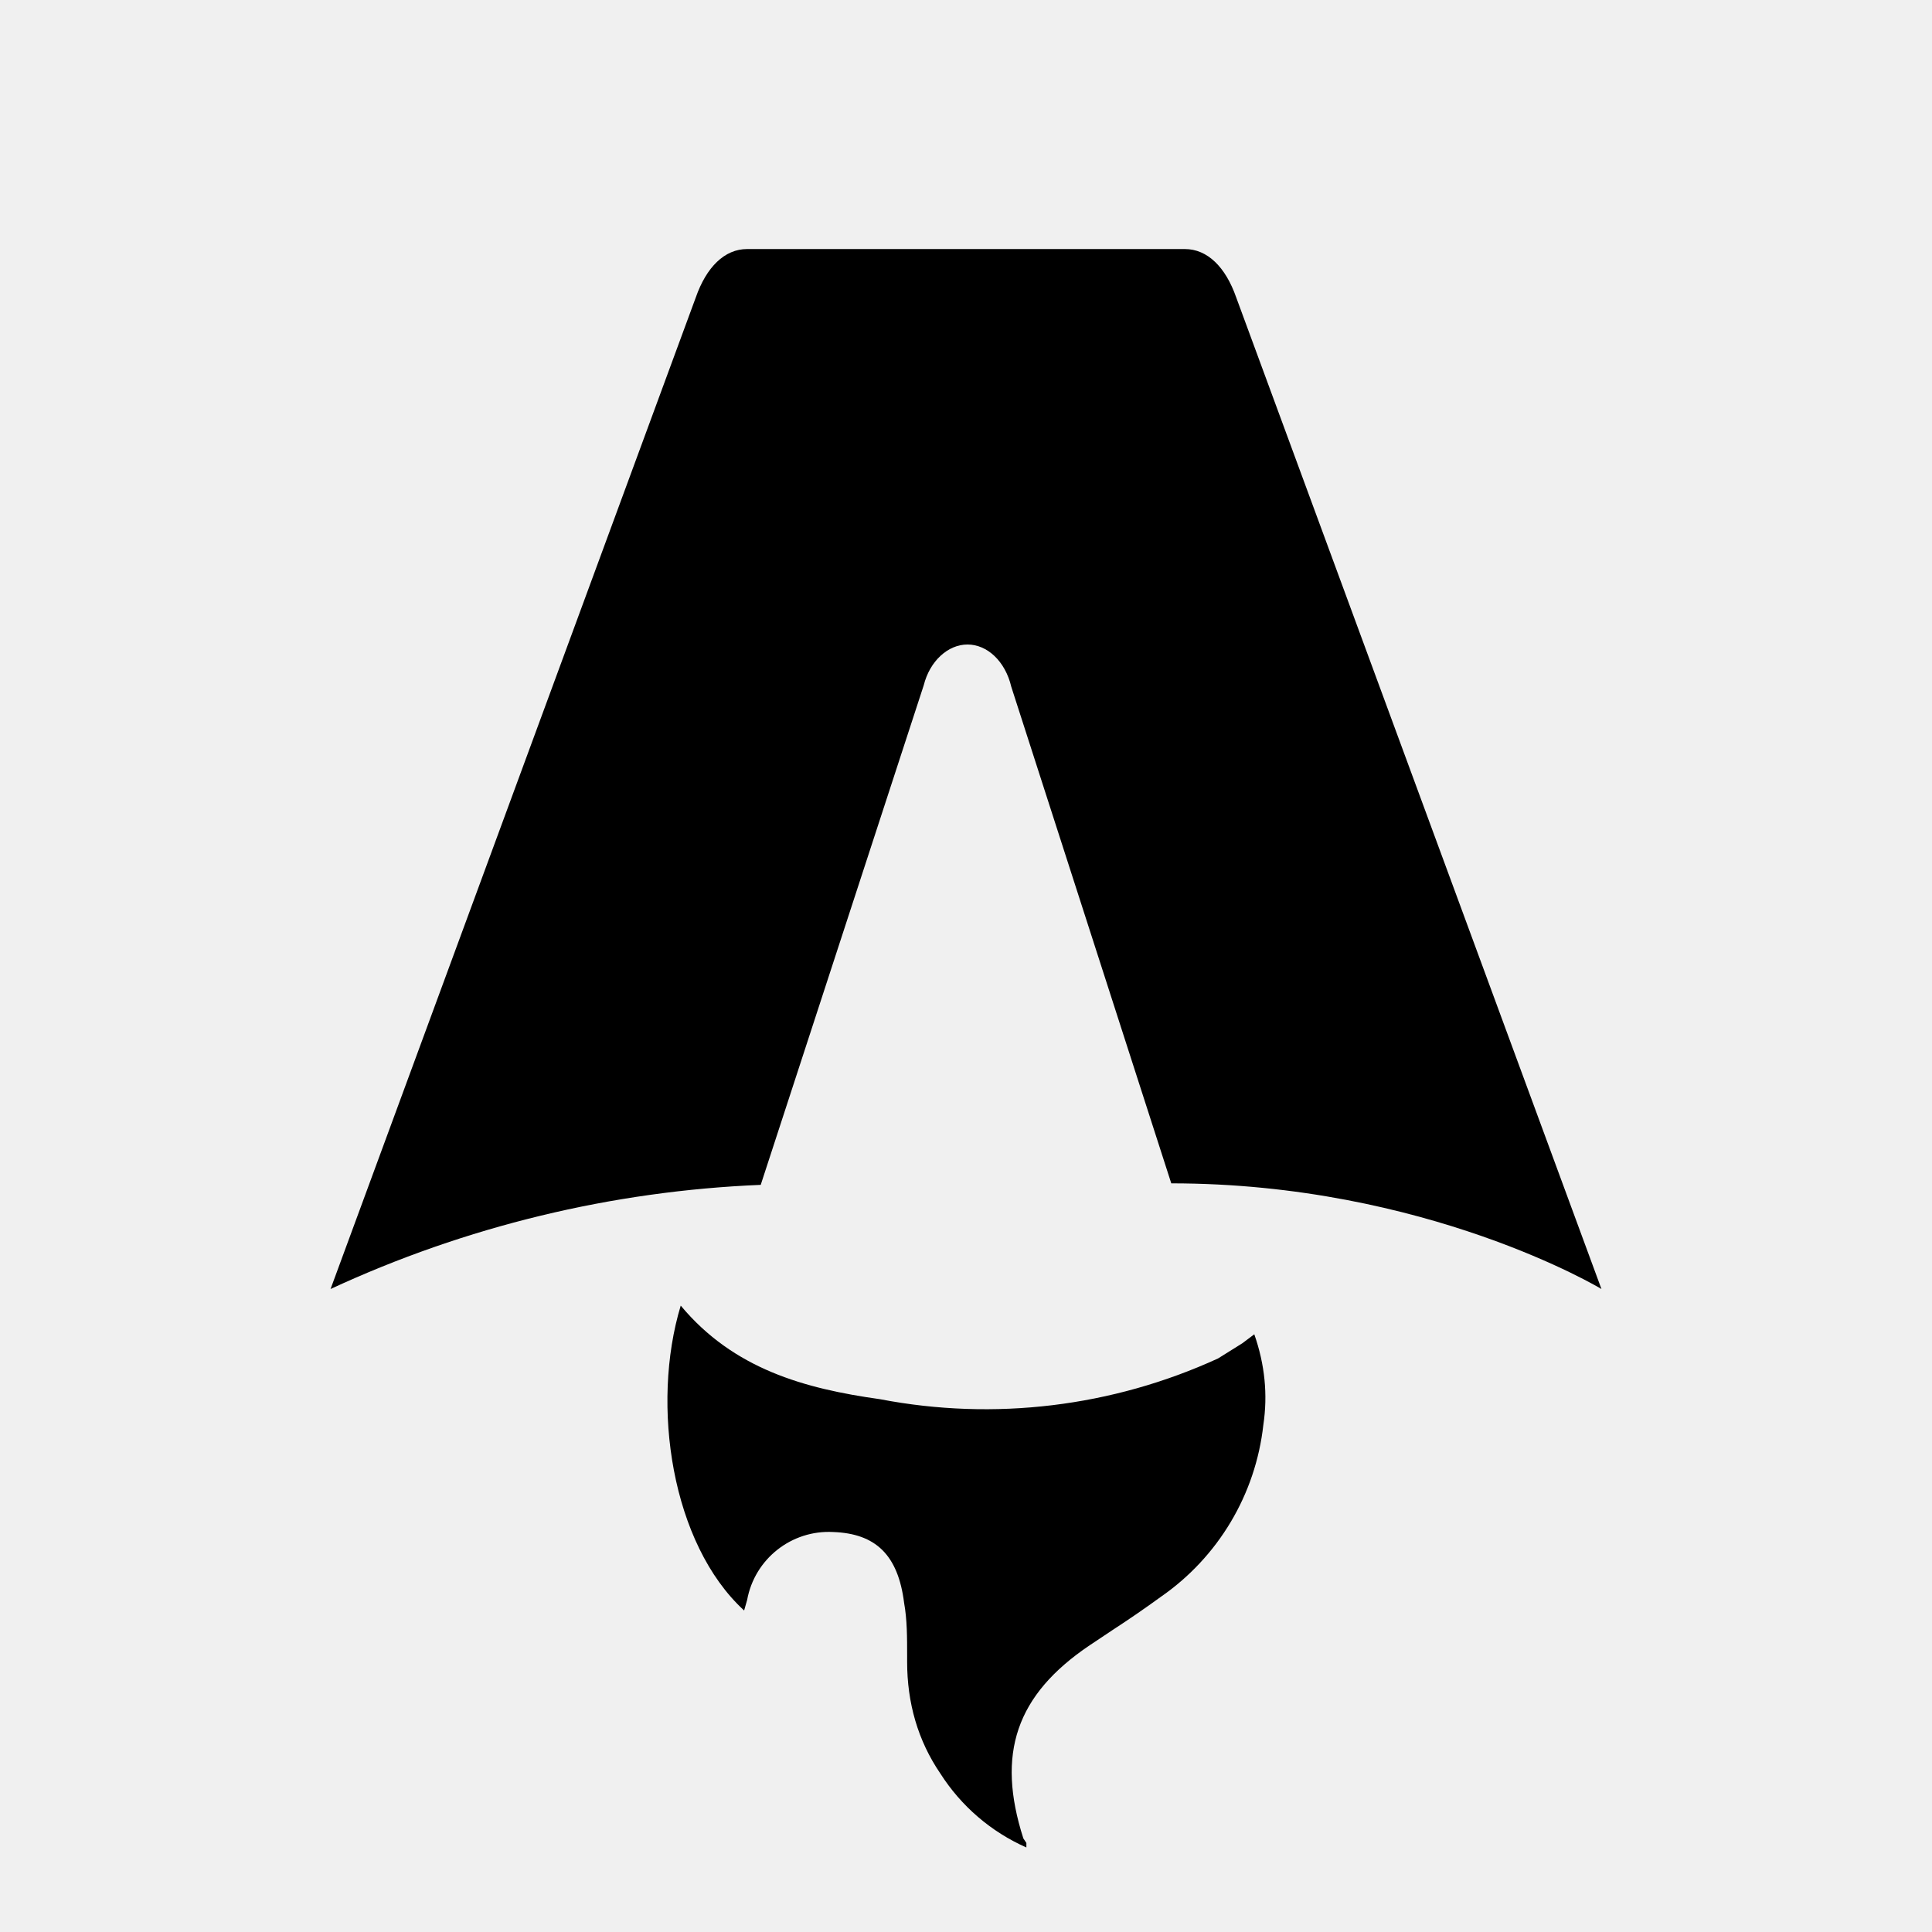
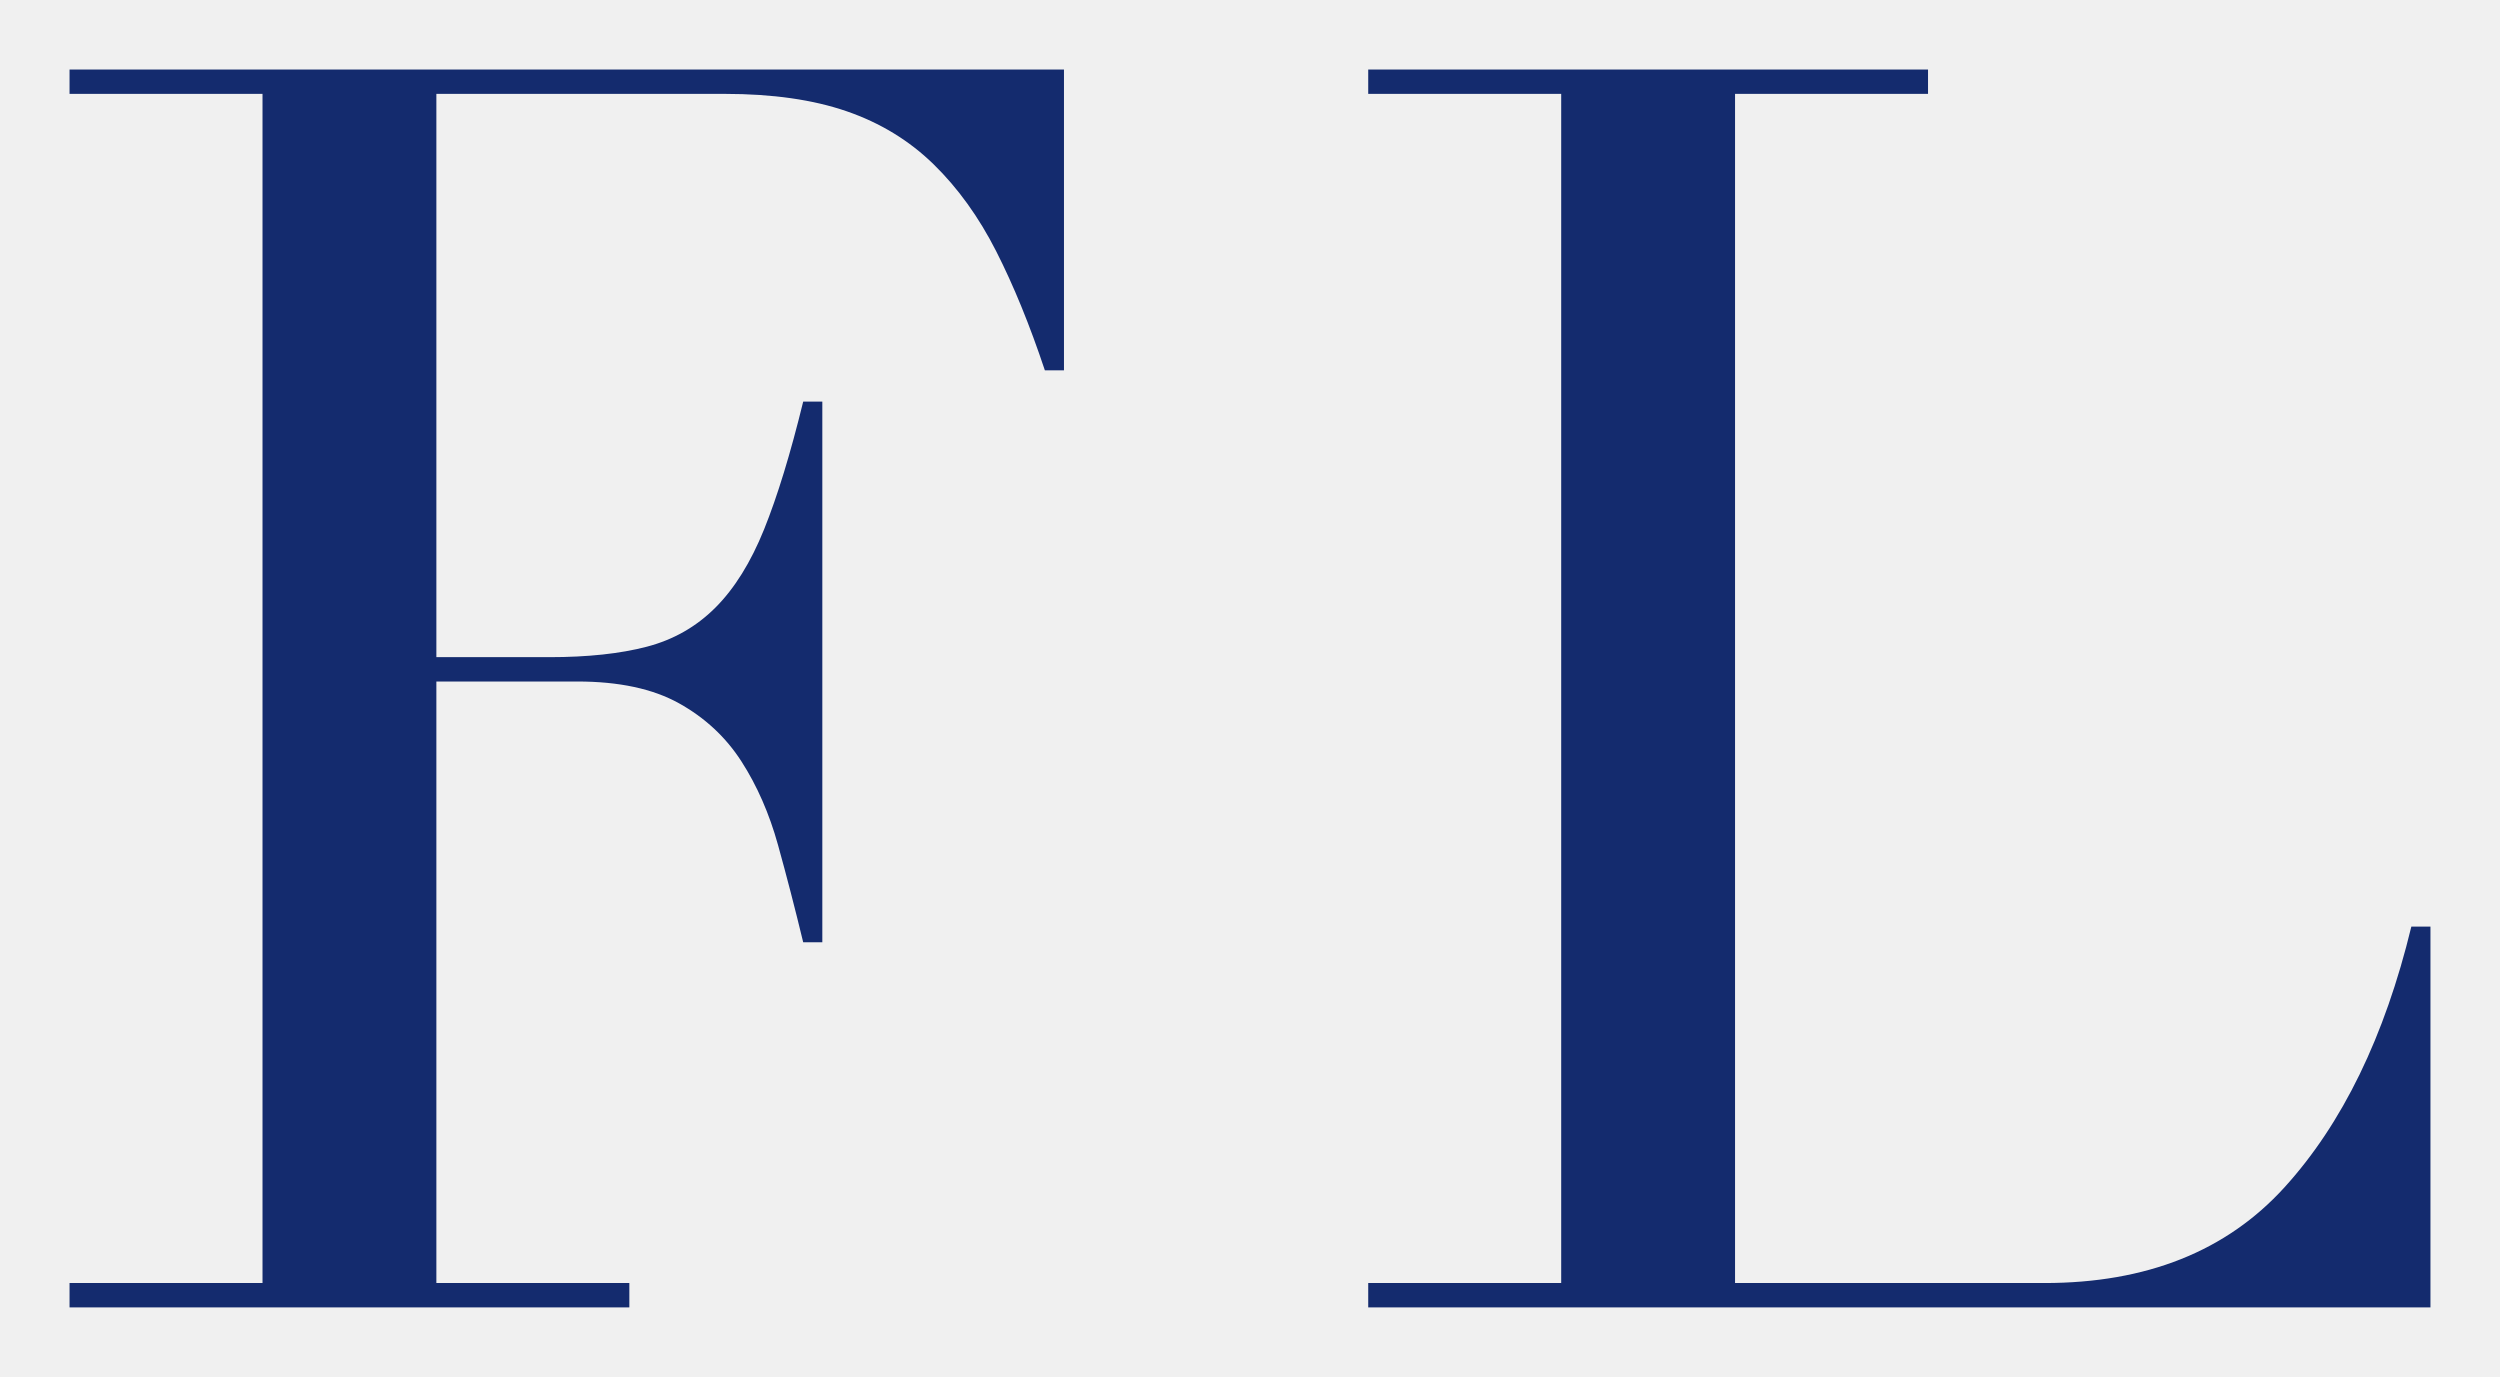
- <svg xmlns="http://www.w3.org/2000/svg" fill="none" viewBox="0 0 128 128">
-   <path d="M50.4 78.5a75.1 75.1 0 0 0-28.5 6.9l24.2-65.7c.7-2 1.9-3.2 3.4-3.2h29c1.5 0 2.7 1.2 3.4 3.2l24.2 65.7s-11.6-7-28.5-7L67 45.5c-.4-1.7-1.6-2.8-2.9-2.8-1.3 0-2.5 1.1-2.9 2.7L50.4 78.5Zm-1.1 28.2Zm-4.2-20.2c-2 6.6-.6 15.8 4.2 20.2a17.5 17.5 0 0 1 .2-.7 5.5 5.5 0 0 1 5.7-4.5c2.8.1 4.3 1.5 4.7 4.7.2 1.1.2 2.3.2 3.5v.4c0 2.7.7 5.2 2.2 7.4a13 13 0 0 0 5.7 4.9v-.3l-.2-.3c-1.8-5.6-.5-9.5 4.4-12.8l1.5-1a73 73 0 0 0 3.2-2.2 16 16 0 0 0 6.8-11.4c.3-2 .1-4-.6-6l-.8.6-1.6 1a37 37 0 0 1-22.4 2.7c-5-.7-9.7-2-13.2-6.2Z" />
-   <style>
-         path { fill: #000; }
-         @media (prefers-color-scheme: dark) {
-             path { fill: #FFF; }
-         }
-     </style>
+ <svg xmlns="http://www.w3.org/2000/svg" viewBox="-1.0 -75.2 143.8 79.2" width="143.8" height="79.2">
+   <path d="M3.0 -1.4H14.1V-69.8H3.0V-71.2H60.2V-53.9H59.1Q57.8 -57.8 56.3 -60.75Q54.8 -63.7 52.7 -65.75Q50.6 -67.8 47.7 -68.8Q44.8 -69.8 40.7 -69.8H24.1V-37.4H30.6Q33.9 -37.4 36.2 -38.0Q38.5 -38.6 40.15 -40.25Q41.8 -41.9 42.95 -44.75Q44.1 -47.6 45.2 -52.1H46.3V-21.0H45.2Q44.5 -23.9 43.75 -26.6Q43.0 -29.3 41.65 -31.4Q40.3 -33.5 38.05 -34.75Q35.8 -36.0 32.2 -36.0H24.1V-1.4H35.2V0.0H3.0Z M77.7 -1.4H88.8V-69.8H77.7V-71.2H109.9V-69.8H98.8V-1.4H116.6Q125.4 -1.4 130.4 -6.9Q135.4 -12.4 137.7 -21.9H138.8V0.0H77.7Z" fill="#142B6E" />
</svg>
